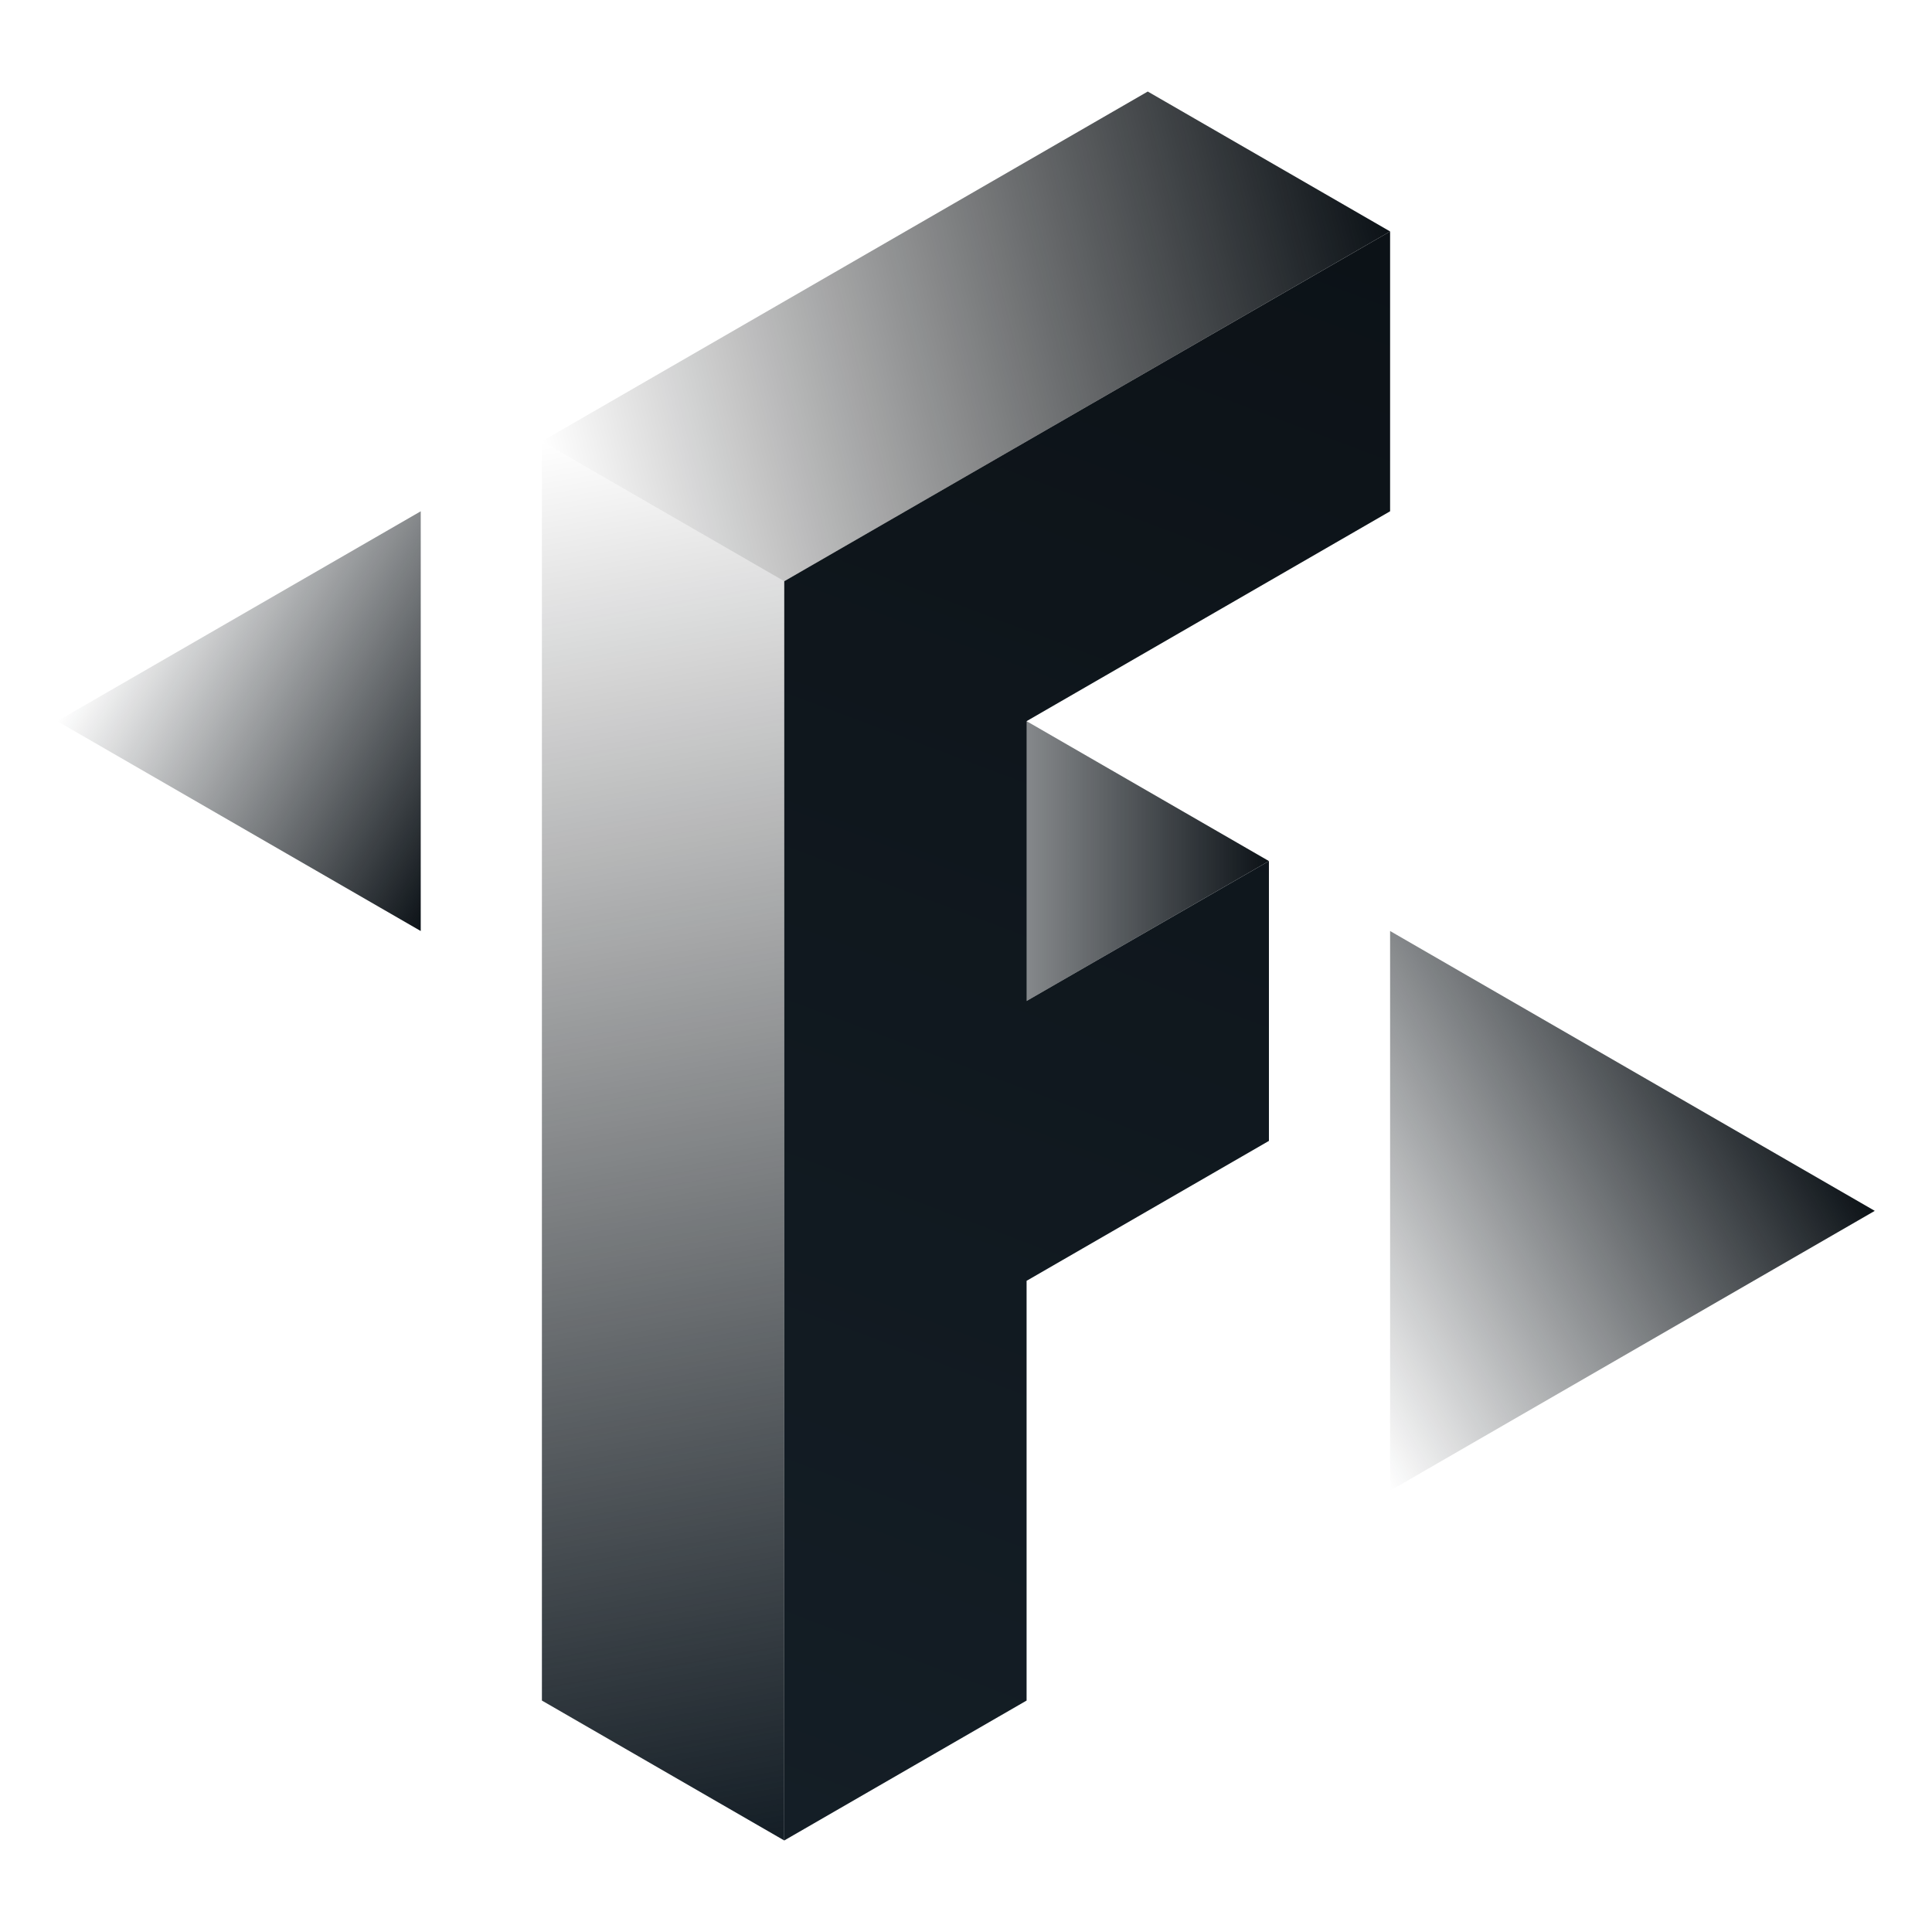
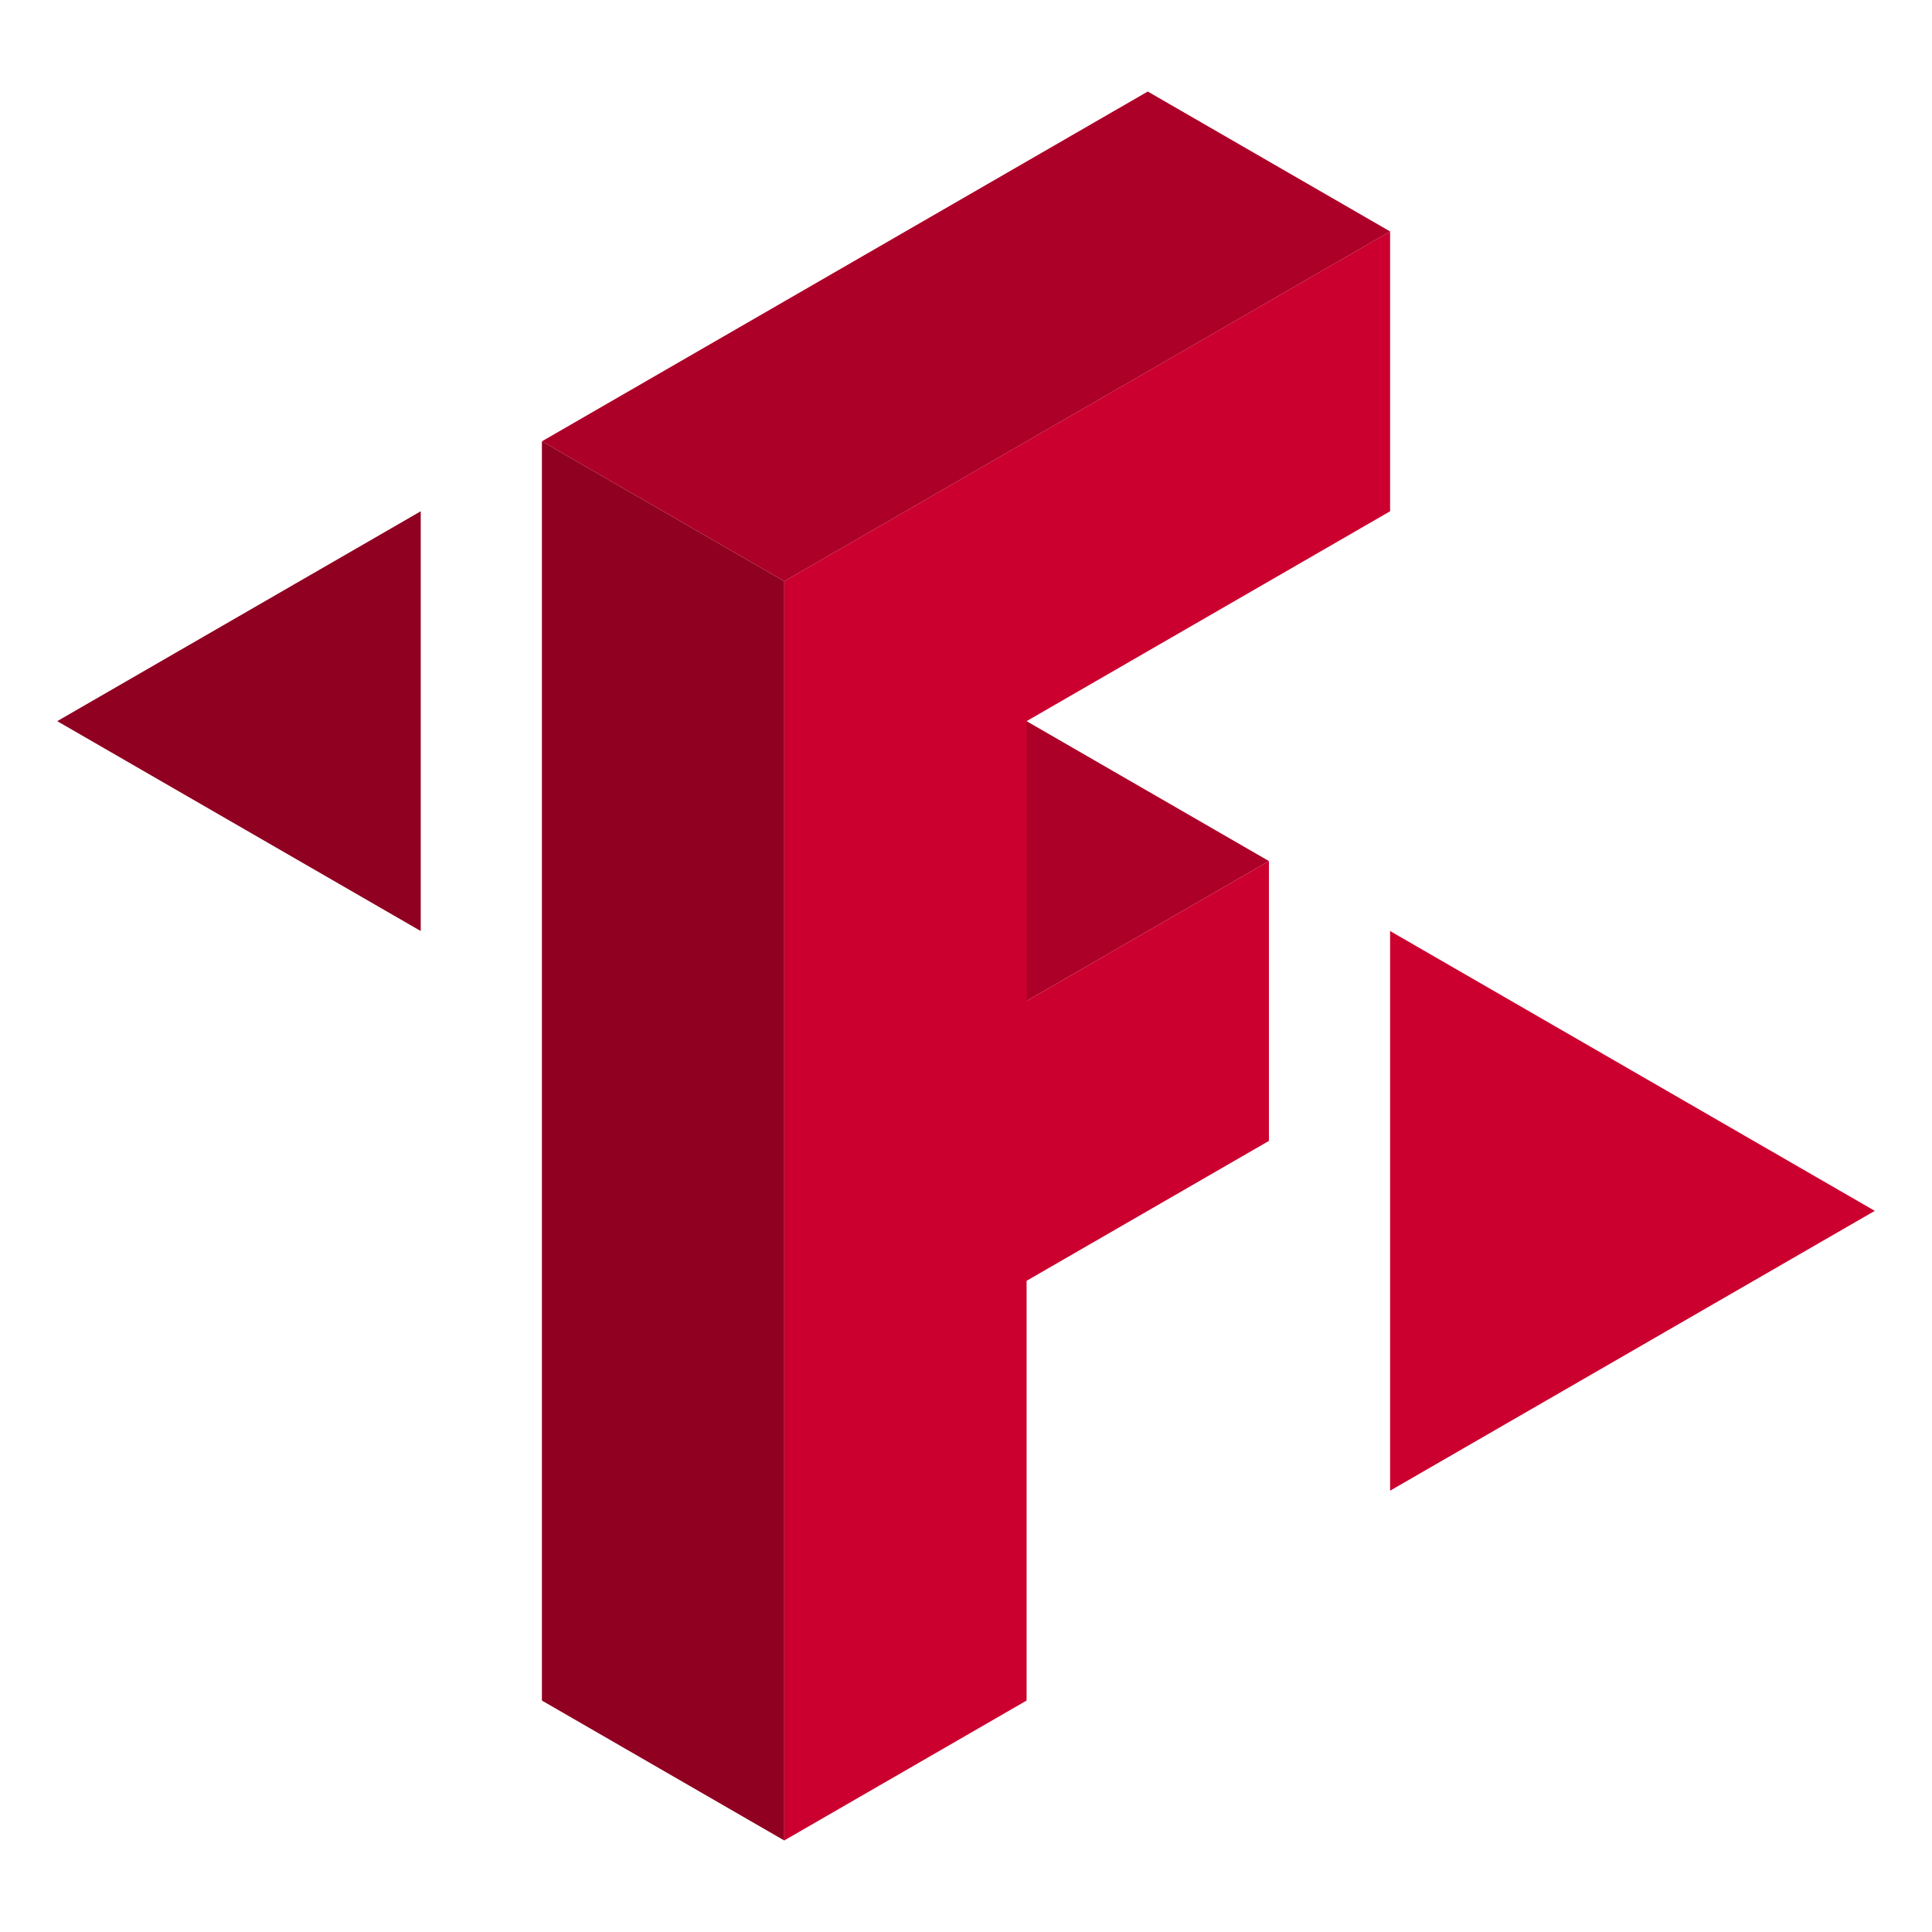
- <svg xmlns="http://www.w3.org/2000/svg" xmlns:xlink="http://www.w3.org/1999/xlink" width="700" height="700" viewBox="0 0 185.208 185.208" version="1.1" id="svg8">
-   <defs id="defs2">
-     <linearGradient id="linearGradient4606">
-       <stop style="stop-color:#0c1217;stop-opacity:1;" offset="0" id="stop4602" />
-       <stop style="stop-color:#0c1217;stop-opacity:0;" offset="1" id="stop4604" />
-     </linearGradient>
-     <linearGradient id="linearGradient4596">
-       <stop style="stop-color:#0c1217;stop-opacity:0" offset="0" id="stop4592" />
-       <stop style="stop-color:#0c1217;stop-opacity:1" offset="1" id="stop4594" />
-     </linearGradient>
-     <linearGradient id="linearGradient4584">
-       <stop style="stop-color:#000000;stop-opacity:0" offset="0" id="stop4580" />
-       <stop style="stop-color:#0c1217;stop-opacity:1" offset="1" id="stop4582" />
-     </linearGradient>
-     <linearGradient id="linearGradient4576">
-       <stop style="stop-color:#0c1217;stop-opacity:1" offset="0" id="stop4572" />
-       <stop style="stop-color:#141e26;stop-opacity:1" offset="1" id="stop4574" />
-     </linearGradient>
-     <linearGradient id="linearGradient4568">
-       <stop style="stop-color:#141e26;stop-opacity:1" offset="0" id="stop4564" />
-       <stop style="stop-color:#000000;stop-opacity:0;" offset="1" id="stop4566" />
-     </linearGradient>
-     <linearGradient xlink:href="#linearGradient4568" id="linearGradient4570" x1="103.923" y1="142" x2="102.191" y2="132" gradientUnits="userSpaceOnUse" gradientTransform="matrix(13.41274,0,0,13.41274,-1219.235,-1771.491)" />
-     <linearGradient xlink:href="#linearGradient4576" id="linearGradient4578" x1="108.253" y1="130.5" x2="103.923" y2="142" gradientUnits="userSpaceOnUse" gradientTransform="matrix(13.41274,0,0,13.41274,-1219.235,-1771.491)" />
-     <linearGradient xlink:href="#linearGradient4584" id="linearGradient4586" x1="102.191" y1="132" x2="108.253" y2="130.5" gradientUnits="userSpaceOnUse" gradientTransform="matrix(13.41274,0,0,13.41274,-1219.235,-1771.491)" />
-     <linearGradient xlink:href="#linearGradient4596" id="linearGradient4598" x1="103.923" y1="135" x2="107.387" y2="135" gradientUnits="userSpaceOnUse" gradientTransform="matrix(13.41274,0,0,13.41274,-1219.235,-1771.491)" />
-     <linearGradient xlink:href="#linearGradient4606" id="linearGradient4608" x1="101.325" y1="137.5" x2="98.727" y2="136" gradientUnits="userSpaceOnUse" gradientTransform="matrix(13.41274,0,0,13.41274,-1219.235,-1798.317)" />
-     <linearGradient xlink:href="#linearGradient4606" id="linearGradient4608-3" x1="101.325" y1="137.5" x2="98.727" y2="136" gradientUnits="userSpaceOnUse" gradientTransform="matrix(8.941826,-15.4877,15.4877,8.941826,-2756.388,412.5496)" />
-   </defs>
+ <svg xmlns="http://www.w3.org/2000/svg" width="700" height="700" viewBox="0 0 185.208 185.208" version="1.1" id="svg8">
+   <defs id="defs2" />
  <g id="layer1" transform="translate(-98.7269,43.20833)">
-     <g id="g854" transform="translate(-0.7507473,0.1078862)">
-       <path id="path4590" d="M 221.121,39.228 197.89,25.816 174.658,39.228 197.89,52.641 Z" style="fill:url(#linearGradient4598);fill-opacity:1;stroke:none;stroke-width:3.549px;stroke-linecap:butt;stroke-linejoin:miter;stroke-opacity:1" />
-       <path id="path3715" d="m 174.658,133.118 23.232,-13.413 V 79.467 L 221.121,66.054 V 39.228 L 197.89,52.641 V 25.816 L 232.737,5.697 V -21.129 l -58.079,33.532 z" style="fill:url(#linearGradient4578);fill-opacity:1;stroke:none;stroke-width:3.549px;stroke-linecap:butt;stroke-linejoin:miter;stroke-opacity:1" />
-       <path id="path4528" d="M 174.658,133.118 151.427,119.705 V -1.01 l 23.232,13.413 z" style="fill:url(#linearGradient4570);fill-opacity:1;stroke:none;stroke-width:3.549px;stroke-linecap:butt;stroke-linejoin:miter;stroke-opacity:1" />
-       <path id="path4530" d="m 151.427,-1.01 58.079,-33.532 23.232,13.413 -58.079,33.532 z" style="fill:url(#linearGradient4586);fill-opacity:1;stroke:none;stroke-width:3.549px;stroke-linecap:butt;stroke-linejoin:miter;stroke-opacity:1" />
-       <path id="path4600" d="M 139.811,5.697 104.963,25.816 139.811,45.935 Z" style="fill:url(#linearGradient4608);fill-opacity:1;stroke:none;stroke-width:3.549px;stroke-linecap:butt;stroke-linejoin:miter;stroke-opacity:1" />
-       <path id="path4600-5" d="m 232.737,45.935 1.4e-4,53.651 46.463,-26.825 z" style="fill:url(#linearGradient4608-3);fill-opacity:1;stroke:none;stroke-width:4.732px;stroke-linecap:butt;stroke-linejoin:miter;stroke-opacity:1" />
-     </g>
+     <path style="fill:#ad0028;fill-opacity:1;stroke:none;stroke-width:3.549px;stroke-linecap:butt;stroke-linejoin:miter;stroke-opacity:1" d="M 220.37,39.336 197.139,25.924 173.907,39.336 197.139,52.749 Z" id="path4590" />
+     <path style="fill:#cc002f;fill-opacity:1;stroke:none;stroke-width:3.549px;stroke-linecap:butt;stroke-linejoin:miter;stroke-opacity:1" d="m 173.907,133.225 23.232,-13.413 V 79.574 L 220.37,66.162 V 39.336 L 197.139,52.749 V 25.924 L 231.986,5.804 V -21.021 l -58.079,33.532 z" id="path3715" />
+     <path style="fill:#8f0021;fill-opacity:1;stroke:none;stroke-width:3.549px;stroke-linecap:butt;stroke-linejoin:miter;stroke-opacity:1" d="M 173.907,133.225 150.676,119.813 V -0.902 L 173.907,12.511 Z" id="path4528" />
+     <path style="fill:#ad0028;fill-opacity:1;stroke:none;stroke-width:3.549px;stroke-linecap:butt;stroke-linejoin:miter;stroke-opacity:1" d="m 150.676,-0.902 58.079,-33.532 23.232,13.413 -58.079,33.532 z" id="path4530" />
+     <path style="fill:#8f0021;fill-opacity:1;stroke:none;stroke-width:3.549px;stroke-linecap:butt;stroke-linejoin:miter;stroke-opacity:1" d="M 139.06,5.804 104.213,25.924 139.06,46.043 Z" id="path4600" />
+     <path style="fill:#cc002f;fill-opacity:1;stroke:none;stroke-width:4.732px;stroke-linecap:butt;stroke-linejoin:miter;stroke-opacity:1" d="m 231.986,46.043 1.4e-4,53.651 46.463,-26.825 z" id="path4600-5" />
  </g>
</svg>
